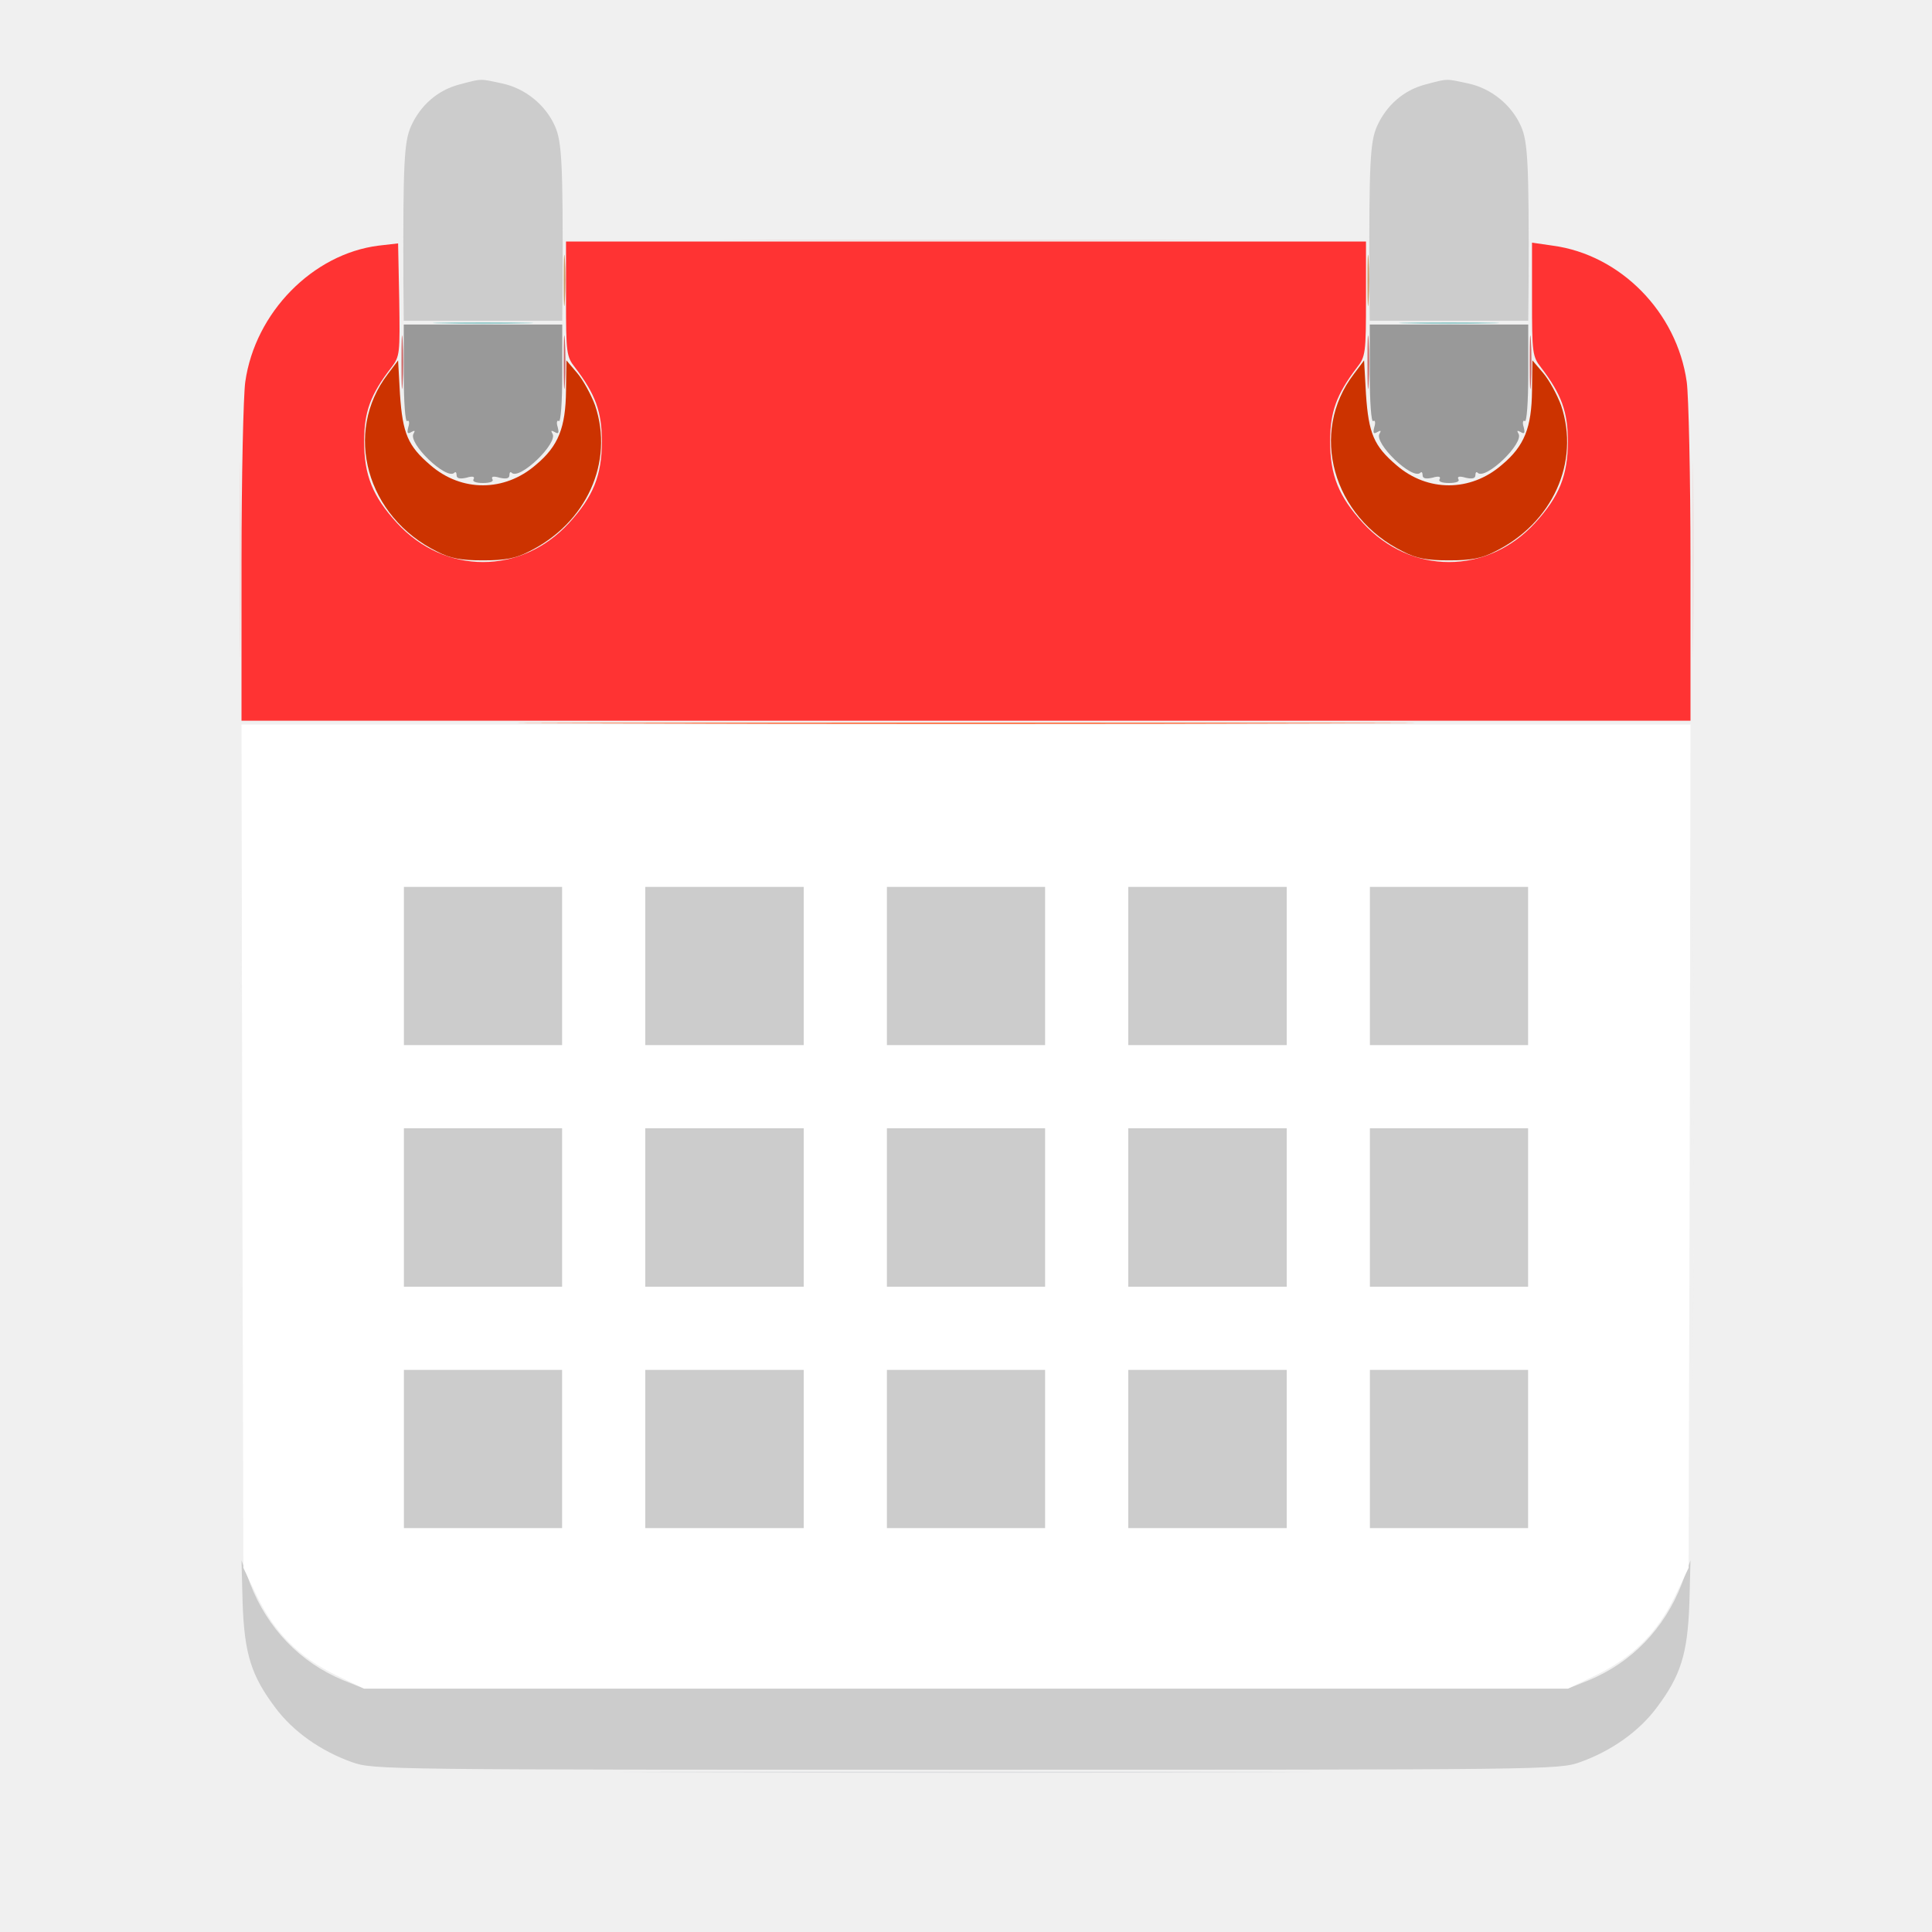
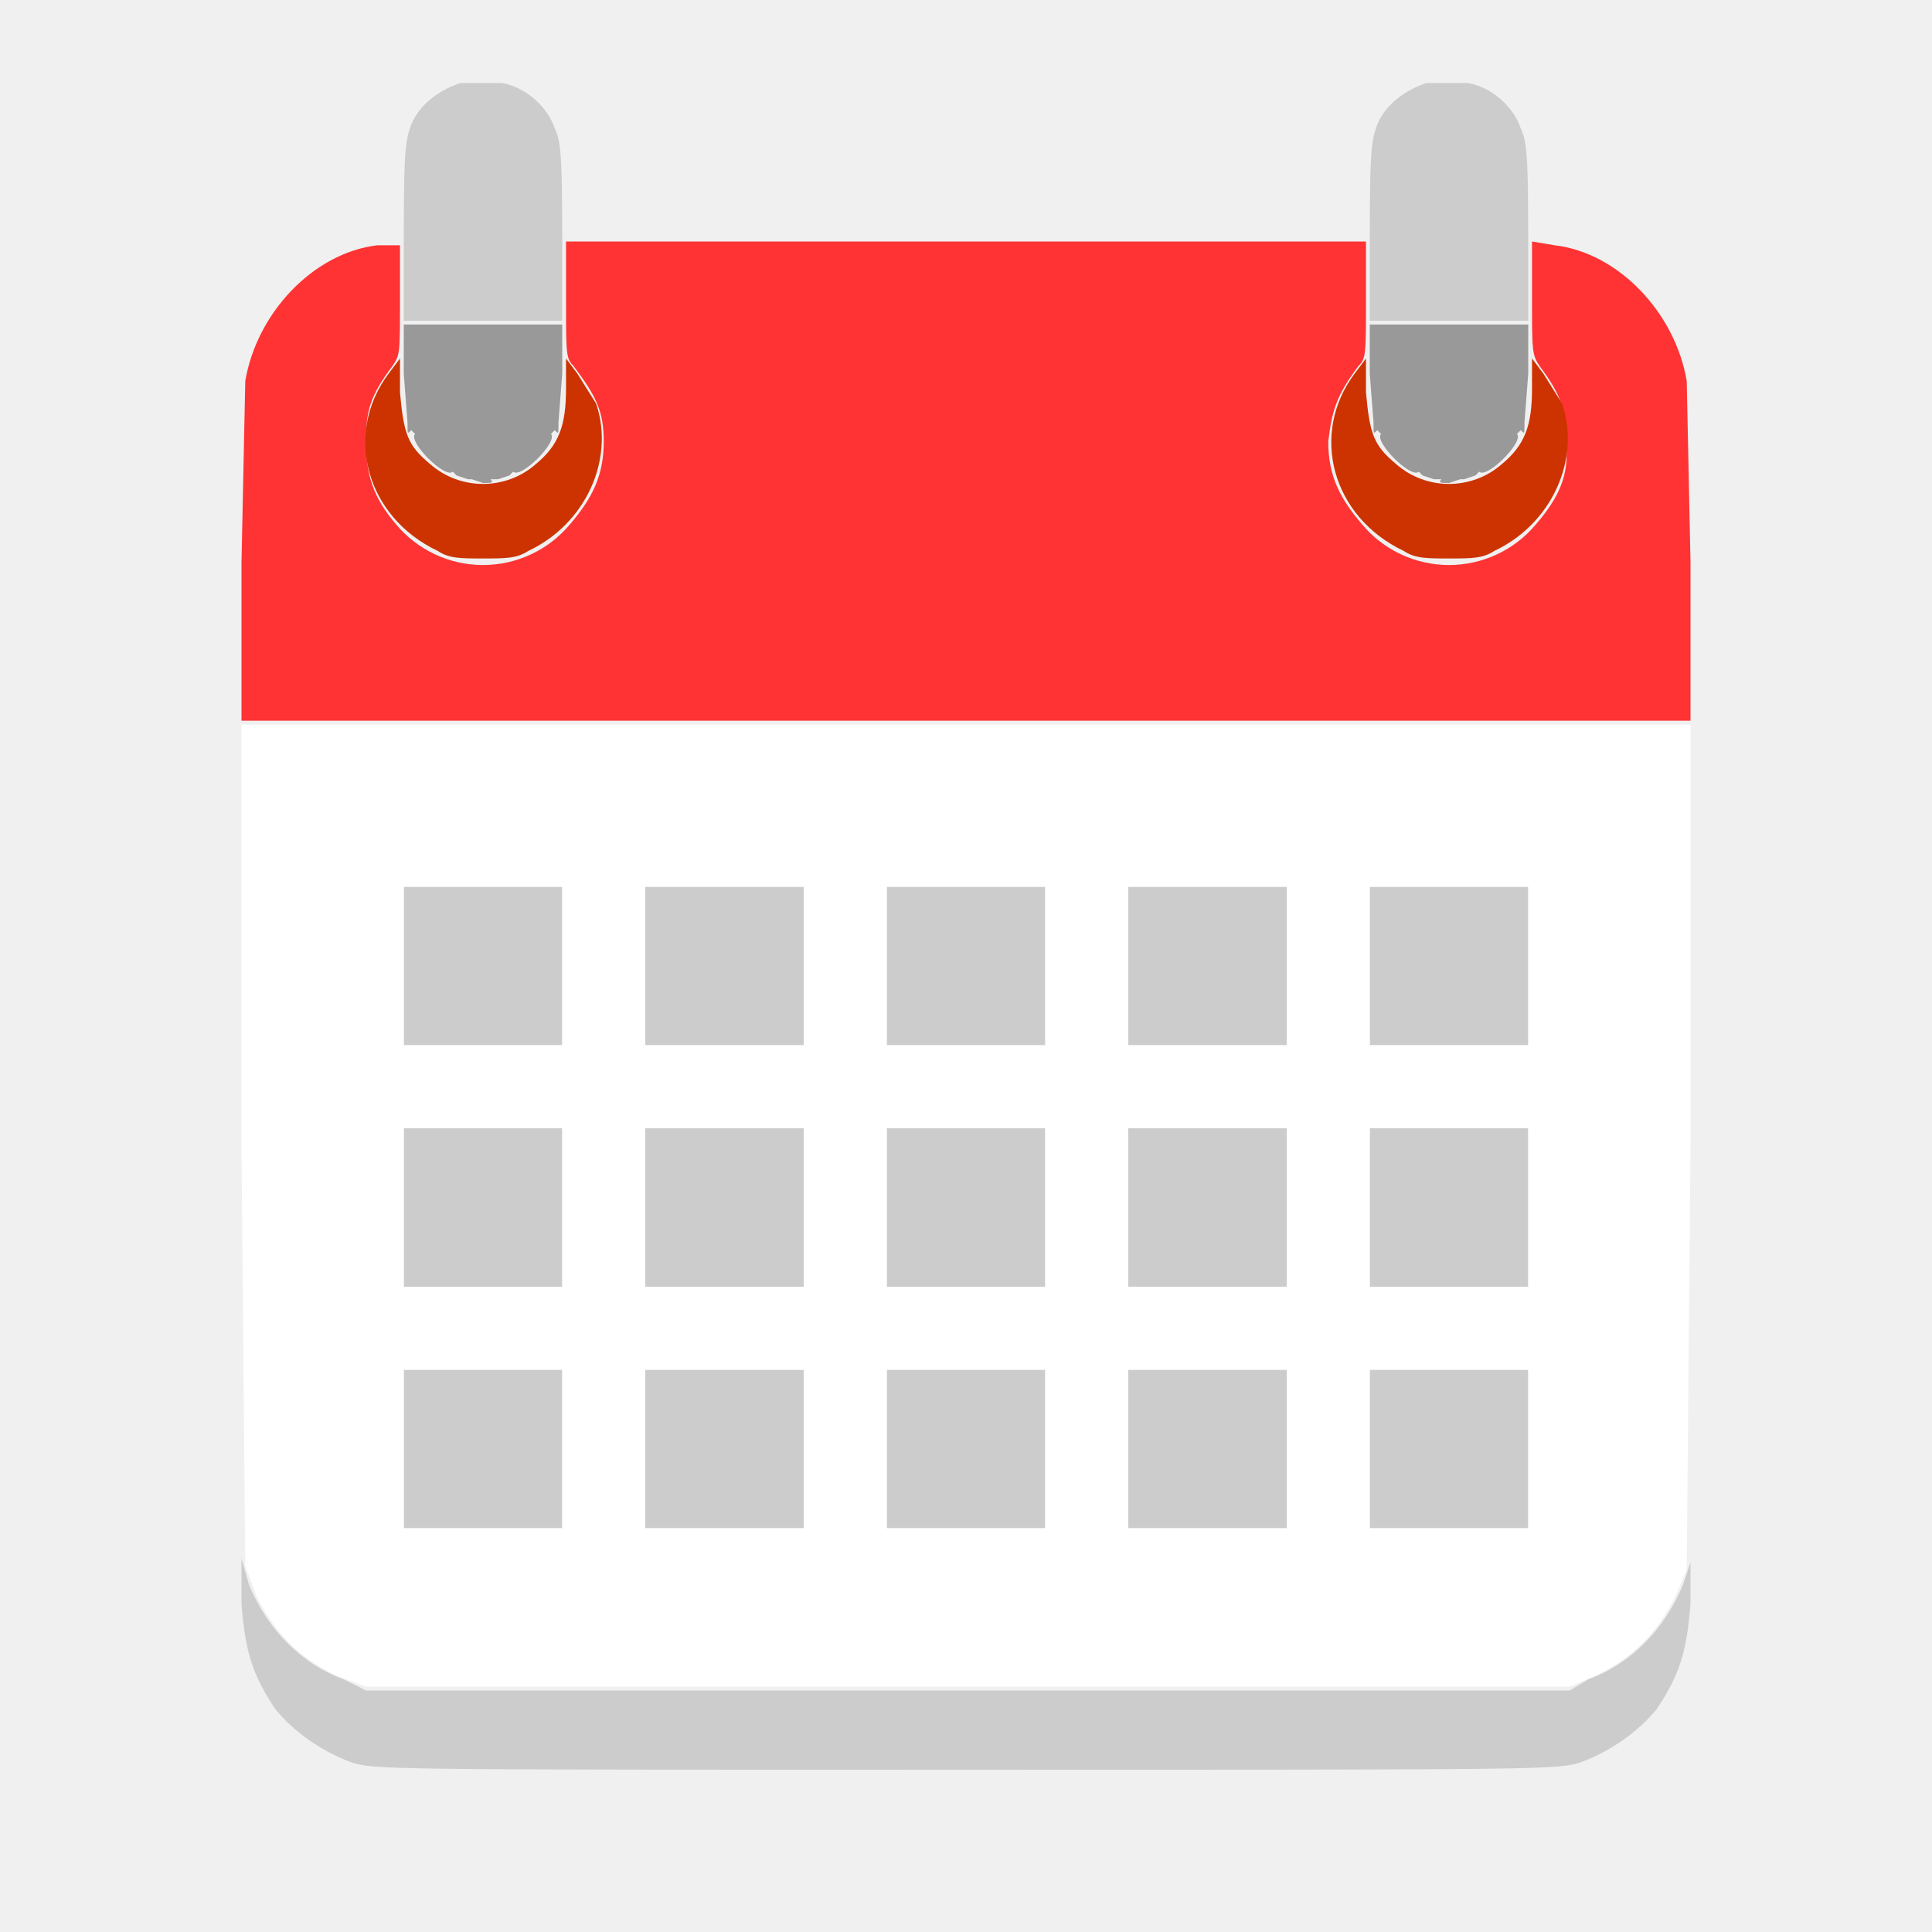
<svg xmlns="http://www.w3.org/2000/svg" version="1.0" viewBox="0 0 512 512">
-   <path d="M121.7 22.4c-5.7 1.5-10.3 5.5-12.8 11.1-1.8 4.1-2.1 9.8-2 40.7L107 85h42l.1-10.8c.1-30.7-.2-36.6-2-40.7-2.5-5.7-7.9-10.1-14.1-11.4-6-1.3-5.2-1.3-11.3.3zm256 0c-5.7 1.5-10.3 5.5-12.8 11.1-1.8 4.1-2.1 9.8-2 40.7L363 85h42l.1-10.8c.1-30.7-.2-36.6-2-40.7-2.5-5.7-7.9-10.1-14.1-11.4-6-1.3-5.2-1.3-11.3.3zM107 256v21h42v-42h-42v21zm64 0v21h42v-42h-42v21zm64 0v21h42v-42h-42v21zm64 0v21h42v-42h-42v21zm64 0v21h42v-42h-42v21zm-256 64v21h42v-42h-42v21zm64 0v21h42v-42h-42v21zm64 0v21h42v-42h-42v21zm64 0v21h42v-42h-42v21zm64 0v21h42v-42h-42v21zm-256 64v21h42v-42h-42v21zm64 0v21h42v-42h-42v21zm64 0v21h42v-42h-42v21zm64 0v21h42v-42h-42v21zm64 0v21h42v-42h-42v21zM64.3 425c.5 13.4 2.3 19.1 8.7 27.6 4.7 6.3 12.1 11.5 20.3 14.4 5.6 2 8.3 2 162.7 2 154.4 0 157.1 0 162.7-2 8.2-2.9 15.6-8.1 20.3-14.4 6.4-8.5 8.2-14.2 8.7-27.6l.3-11.5-2.3 6.2c-4.6 11.9-13.3 20.9-24.7 25.6l-5.5 2.2h-319l-5.5-2.2c-11.4-4.7-20.1-13.7-24.7-25.6l-2.3-6.2.3 11.5z" fill="#CCC" />
-   <path d="M203.2 63.7c29.1.2 76.5.2 105.5 0 29.1-.1 5.3-.2-52.7-.2s-81.8.1-52.8.2zM63.5 148.5c0 23.1.1 32.4.2 20.7.2-11.7.2-30.6 0-42-.1-11.4-.2-1.8-.2 21.3zm385 0c0 23.1.1 32.4.2 20.7.2-11.7.2-30.6 0-42-.1-11.4-.2-1.8-.2 21.3z" fill="#E44940" fill-opacity=".11" />
-   <path d="M159.8 191.7c52.9.2 139.5.2 192.5 0 52.9-.1 9.6-.2-96.3-.2-105.9 0-149.2.1-96.2.2z" fill="#F63" />
-   <path d="M100.3 65.1C82.9 67.3 67.6 82.8 65 101.2c-.5 3.5-1 25.1-1 48V191h384v-41.8c0-22.9-.5-44.5-1-48-2.6-18.5-17.6-33.7-35.5-36.1l-5.5-.8v15c0 14.2.1 15.2 2.4 18.1 5.4 7.1 7.1 11.7 7.1 19.6 0 9-2.3 14.6-8.7 21.6-12.7 13.8-32.9 13.8-45.6 0-6.4-7-8.7-12.6-8.7-21.6 0-7.9 1.7-12.5 7.1-19.6 2.3-2.9 2.4-3.9 2.4-18.2V64H150v15.2c0 14.3.1 15.3 2.4 18.2 5.4 7.1 7.1 11.7 7.1 19.6 0 9-2.3 14.6-8.7 21.6-12.7 13.8-32.9 13.8-45.6 0-6.4-7-8.7-12.6-8.7-21.6 0-7.9 1.7-12.5 7.2-19.6 2.3-3 2.3-3.7 2.1-18l-.3-14.9-5.2.6z" fill="#F33" />
-   <path d="M149.4 74.5c0 6 .1 8.4.3 5.2.2-3.2.2-8.1 0-11-.2-2.9-.3-.3-.3 5.8zm213 0c0 6 .1 8.4.3 5.2.2-3.2.2-8.1 0-11-.2-2.9-.3-.3-.3 5.8z" fill="#C96" />
-   <path d="M106.4 96c0 6.3.1 8.9.3 5.7.2-3.1.2-8.3 0-11.5-.2-3.1-.3-.5-.3 5.8zm43 0c0 6.3.1 8.9.3 5.7.2-3.1.2-8.3 0-11.5-.2-3.1-.3-.5-.3 5.8zm213 0c0 6.3.1 8.9.3 5.7.2-3.1.2-8.3 0-11.5-.2-3.1-.3-.5-.3 5.8zm43 0c0 6.3.1 8.9.3 5.7.2-3.1.2-8.3 0-11.5-.2-3.1-.3-.5-.3 5.8z" fill="#C66" />
-   <path d="M117.3 85.7c5.9.2 15.5.2 21.5 0 5.9-.1 1-.3-10.8-.3s-16.7.2-10.7.3zm256 0c5.9.2 15.5.2 21.5 0 5.9-.1 1-.3-10.8-.3s-16.7.2-10.7.3z" fill="#9CC" />
-   <path d="M107 99.1c0 7.5.4 12.8.9 12.5.5-.4.7.4.3 1.6-.4 1.6-.2 1.9.8 1.3.9-.5 1.1-.4.6.4-1.6 2.5 8.7 12.4 10.8 10.4.3-.4.6-.1.6.6 0 .9.8 1.1 2.6.7 1.7-.5 2.3-.3 1.9.4-.4.6.6 1 2.5 1s2.9-.4 2.5-1c-.4-.7.2-.9 1.9-.4 1.8.4 2.6.2 2.6-.7 0-.7.3-1 .6-.6 2.1 2 12.4-7.9 10.8-10.4-.5-.8-.3-.9.6-.4 1 .6 1.2.3.8-1.3-.4-1.2-.2-2 .3-1.6.5.3.9-5 .9-12.5V86h-42v13.1zm256 0c0 7.5.4 12.8.9 12.5.5-.4.7.4.3 1.6-.4 1.6-.2 1.9.8 1.3.9-.5 1.1-.4.6.4-1.6 2.5 8.7 12.4 10.8 10.4.3-.4.6-.1.6.6 0 .9.8 1.1 2.6.7 1.7-.5 2.3-.3 1.9.4-.4.6.6 1 2.5 1s2.9-.4 2.5-1c-.4-.7.2-.9 1.9-.4 1.8.4 2.6.2 2.6-.7 0-.7.3-1 .6-.6 2.1 2 12.4-7.9 10.8-10.4-.5-.8-.3-.9.6-.4 1 .6 1.2.3.8-1.3-.4-1.2-.2-2 .3-1.6.5.3.9-5 .9-12.5V86h-42v13.1z" fill="#999" />
-   <path d="M102.8 99.1c-11.9 15.5-5.7 37.9 13.1 47.1 3.5 1.8 6.3 2.3 12.1 2.3s8.6-.5 12.1-2.3c15.3-7.5 22.7-23.7 17.6-38.8-1-2.7-3.1-6.6-4.7-8.5l-2.9-3.4-.1 8c-.1 9.8-2 14.7-8 19.7-8.3 7.2-19.7 7.2-27.9.1-6-5.1-7.4-8.4-8.1-18.8l-.5-9-2.7 3.6zm256 0c-11.9 15.5-5.7 37.9 13.1 47.1 3.5 1.8 6.3 2.3 12.1 2.3s8.6-.5 12.1-2.3c15.3-7.5 22.7-23.7 17.6-38.8-1-2.7-3.1-6.6-4.7-8.5l-2.9-3.4-.1 8c-.1 9.8-2 14.7-8 19.7-8.3 7.2-19.7 7.2-27.9.1-6-5.1-7.4-8.4-8.1-18.8l-.5-9-2.7 3.6z" fill="#C30" />
-   <path d="m64.2 303.7.3 111.8 3.6 7.5c4.7 9.7 11.2 16.2 20.9 20.9l7.5 3.6h319l7.5-3.6c9.7-4.7 16.2-11.2 20.9-20.9l3.6-7.5.3-111.8.2-111.7H64l.2 111.7zM149 256v21h-42v-42h42v21zm64 0v21h-42v-42h42v21zm64 0v21h-42v-42h42v21zm64 0v21h-42v-42h42v21zm64 0v21h-42v-42h42v21zm-256 64v21h-42v-42h42v21zm64 0v21h-42v-42h42v21zm64 0v21h-42v-42h42v21zm64 0v21h-42v-42h42v21zm64 0v21h-42v-42h42v21zm-256 64v21h-42v-42h42v21zm64 0v21h-42v-42h42v21zm64 0v21h-42v-42h42v21zm64 0v21h-42v-42h42v21zm64 0v21h-42v-42h42v21z" fill="#FFF" />
-   <path d="M63.5 300c0 58.6.1 82.5.2 53.3.2-29.3.2-77.3 0-106.5-.1-29.3-.2-5.4-.2 53.2zm385 0c0 58.6.1 82.5.2 53.3.2-29.3.2-77.3 0-106.5-.1-29.3-.2-5.4-.2 53.2z" fill="#EDEDED" fill-opacity=".11" />
-   <path d="M181.8 469.7c40.8.2 107.6.2 148.5 0 40.8-.1 7.4-.2-74.3-.2s-115.1.1-74.2.2z" fill="#C0C3C8" fill-opacity=".36" />
+   <path fill="#CCC" d="M122 22c-6 2-11 6-13 11s-2 10-2 41v11h42V74c0-30 0-36-2-40-2-6-8-11-14-12h-11zm256 0c-6 2-11 6-13 11s-2 10-2 41v11h42V74c0-30 0-36-2-40-2-6-8-11-14-12h-11zM107 256v21h42v-42h-42v21zm64 0v21h42v-42h-42v21zm64 0v21h42v-42h-42v21zm64 0v21h42v-42h-42v21zm64 0v21h42v-42h-42v21zm-256 64v21h42v-42h-42v21zm64 0v21h42v-42h-42v21zm64 0v21h42v-42h-42v21zm64 0v21h42v-42h-42v21zm64 0v21h42v-42h-42v21zm-256 64v21h42v-42h-42v21zm64 0v21h42v-42h-42v21zm64 0v21h42v-42h-42v21zm64 0v21h42v-42h-42v21zm64 0v21h42v-42h-42v21zM64 425c1 13 3 19 9 28 5 6 12 11 20 14 6 2 9 2 163 2s157 0 163-2c8-3 15-8 20-14 6-9 8-15 9-28v-11l-2 6c-5 12-14 21-25 25l-5 3H97l-6-3c-11-4-20-13-25-25l-2-7v12z" />
+   <path fill="#F33" d="M100 65c-17 2-32 18-35 36l-1 48v42h384v-42l-1-48c-3-18-18-34-35-36l-6-1v15c0 14 0 15 2 18 6 8 7 12 7 20 1 9-2 15-8 22a30 30 0 0 1-46 0c-6-7-9-13-9-22 1-8 2-12 8-20 2-2 2-3 2-18V64H150v15c0 15 0 16 2 18 6 8 8 12 8 20 0 9-3 15-9 22a30 30 0 0 1-46 0c-6-7-8-13-8-22 0-8 1-12 7-20 2-3 2-3 2-18V65h-6z" />
+   <path fill="#999" d="m107 99 1 13v1c0 2 0 2 1 1l1 1c-2 2 8 12 10 10l1 1 3 1h1l3 1c2 0 3 0 2-1h2l3-1 1-1c2 2 12-8 10-10l1-1c1 1 1 1 1-1v-1l1-13V86h-42v13zm256 0 1 13v1c0 2 0 2 1 1l1 1c-2 2 8 12 10 10l1 1 3 1h2c-1 1 0 1 2 1l3-1h1l3-1 1-1c2 2 12-8 10-10l1-1c1 1 1 1 1-1v-1l1-13V86h-42v13z" />
+   <path fill="#C30" d="M103 99c-12 16-6 38 13 47 3 2 6 2 12 2s9 0 12-2c15-7 23-24 18-39l-5-8-3-4v8c0 10-2 15-8 20-8 7-20 7-28 0-6-5-7-8-8-19v-9l-3 4zm256 0c-12 16-6 38 13 47 3 2 6 2 12 2s9 0 12-2c15-7 23-24 18-39l-5-8-3-4v8c0 10-2 15-8 20-8 7-20 7-28 0-6-5-7-8-8-19v-9l-3 4z" />
+   <path fill="#FFF" d="m64 304 1 111 3 8c5 10 11 16 21 21l8 3h319l7-3c10-5 16-11 21-21l3-7 1-112V192H64v112zm85-48v21h-42v-42h42v21zm64 0v21h-42v-42h42v21zm64 0v21h-42v-42h42v21zm64 0v21h-42v-42h42v21zm64 0v21h-42v-42h42v21zm-256 64v21h-42v-42h42v21zm64 0v21h-42v-42h42v21zm64 0v21h-42v-42h42v21zm64 0v21h-42v-42h42v21zm64 0v21h-42v-42h42v21zm-256 64v21h-42v-42h42v21zm64 0v21h-42v-42h42v21zm64 0v21h-42v-42h42v21zm64 0v21h-42v-42h42v21zm64 0v21h-42v-42h42v21z" />
</svg>
